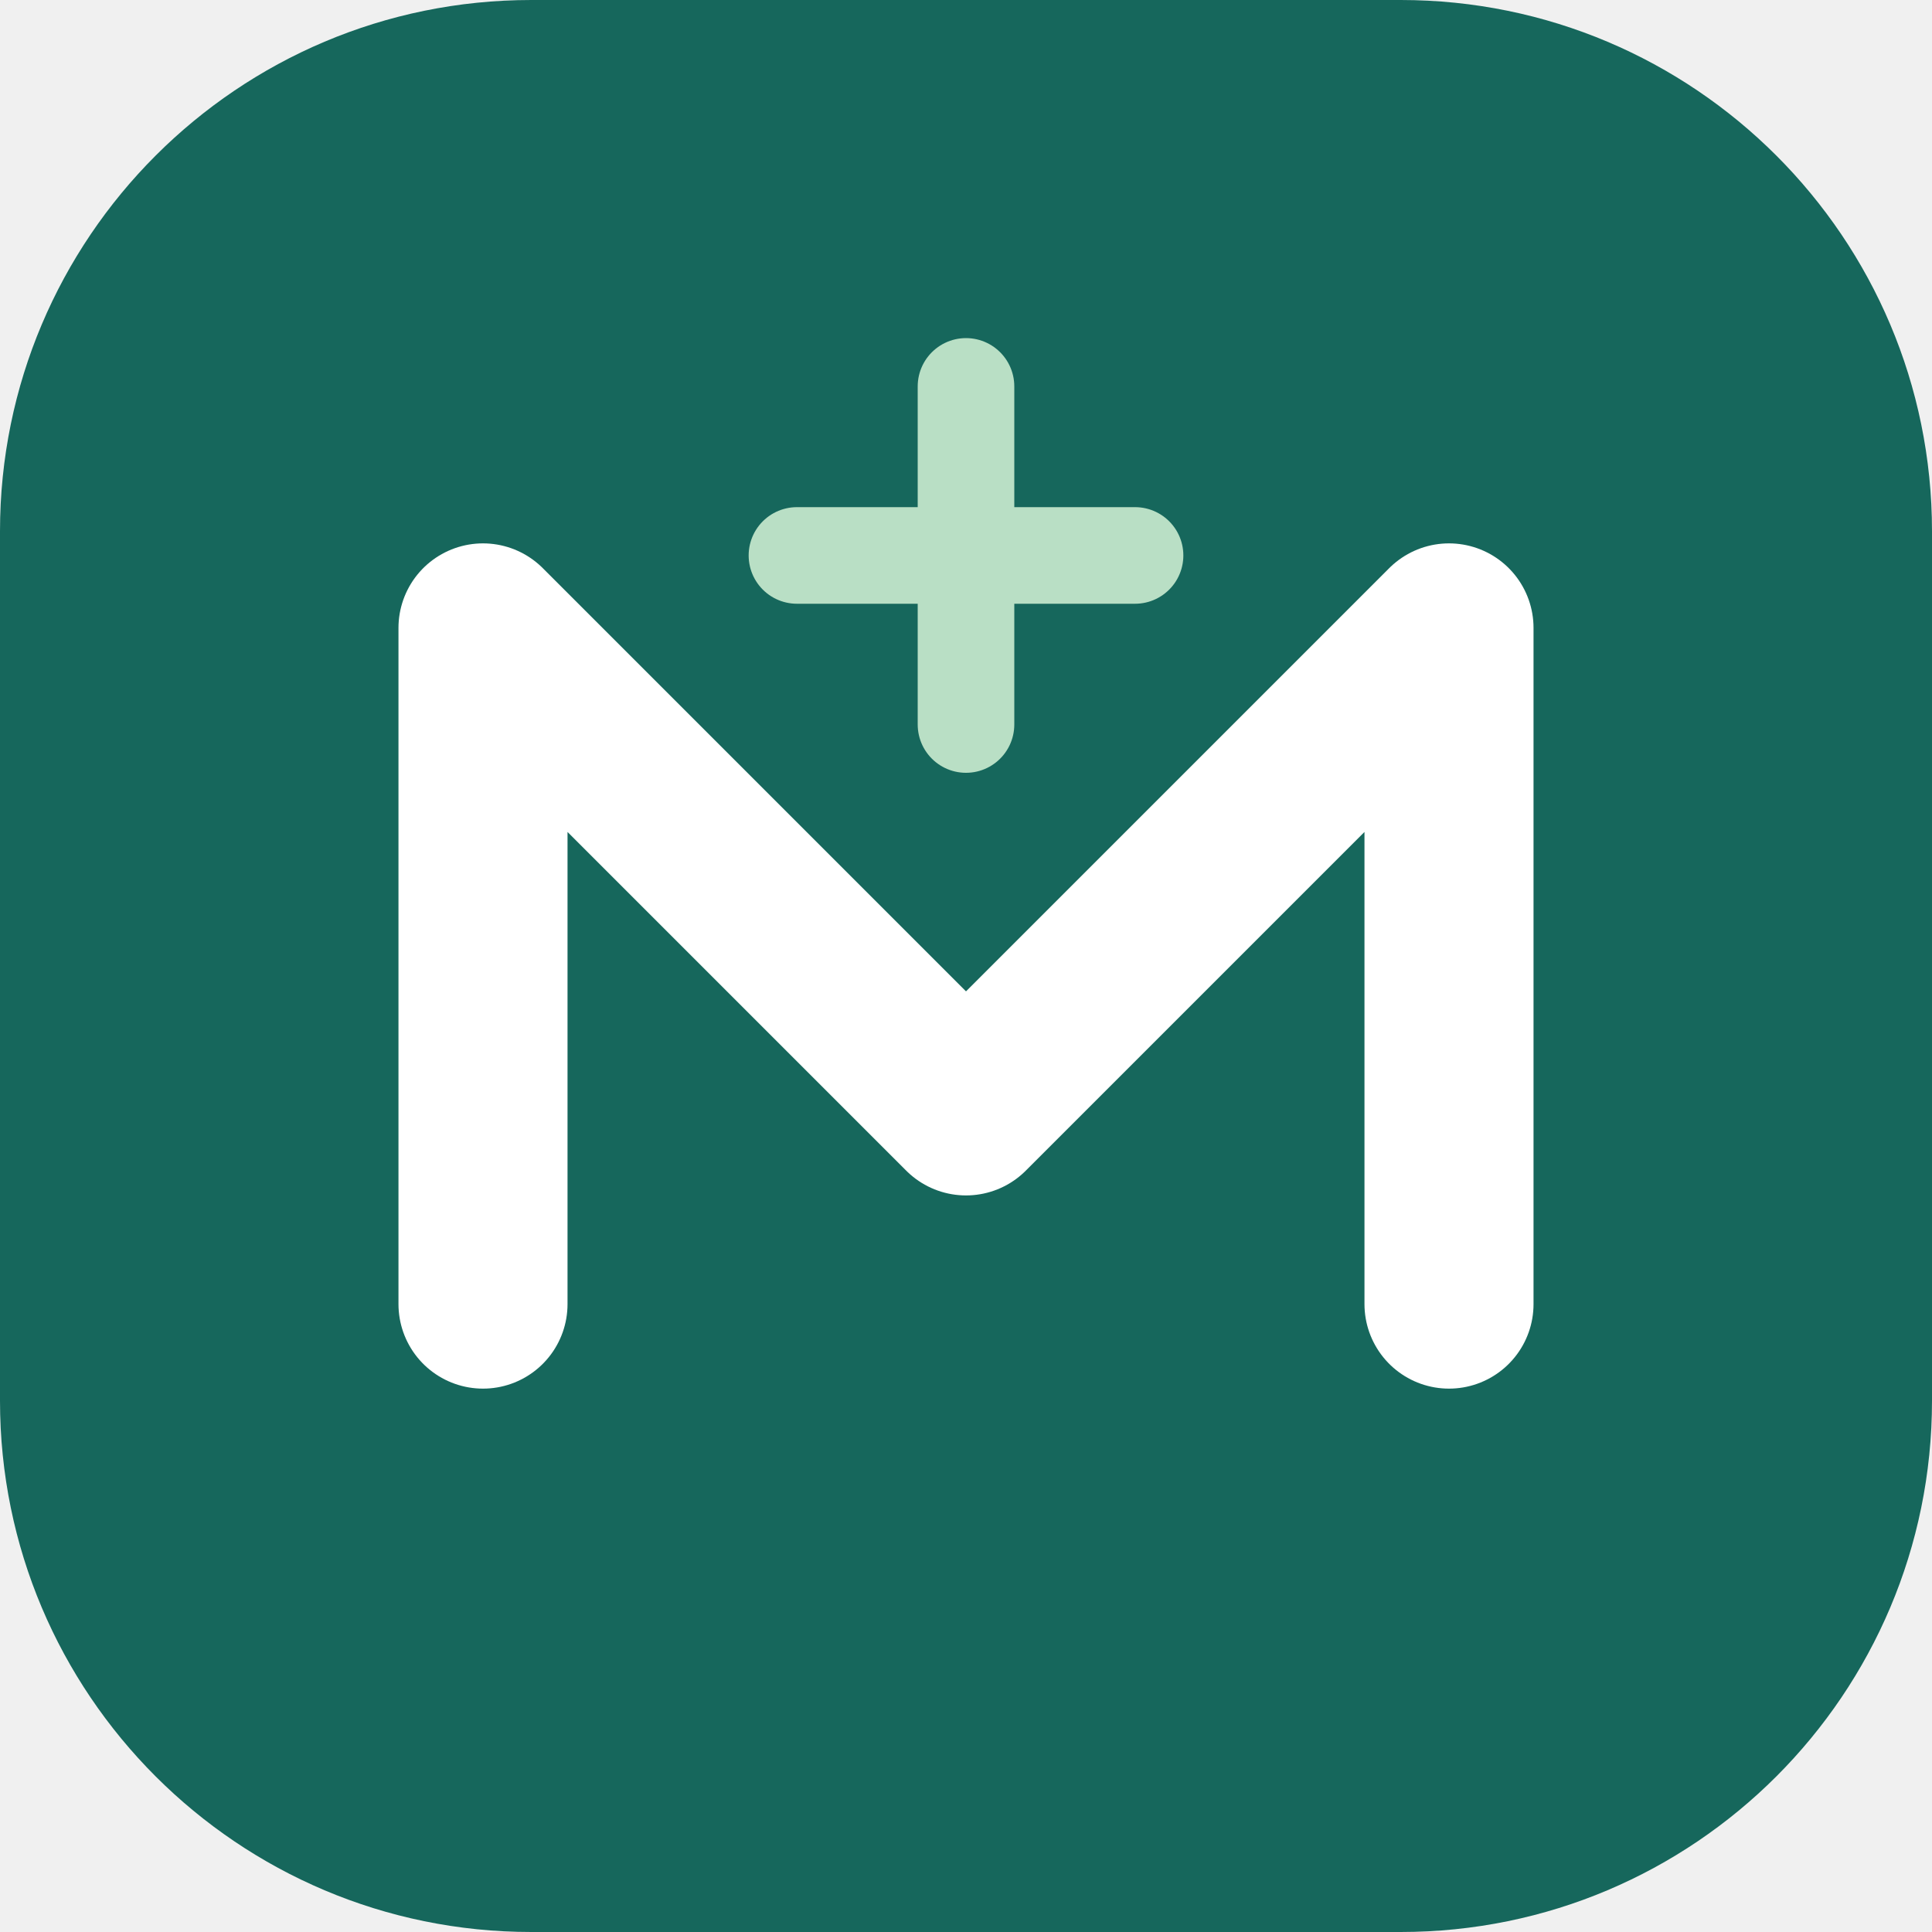
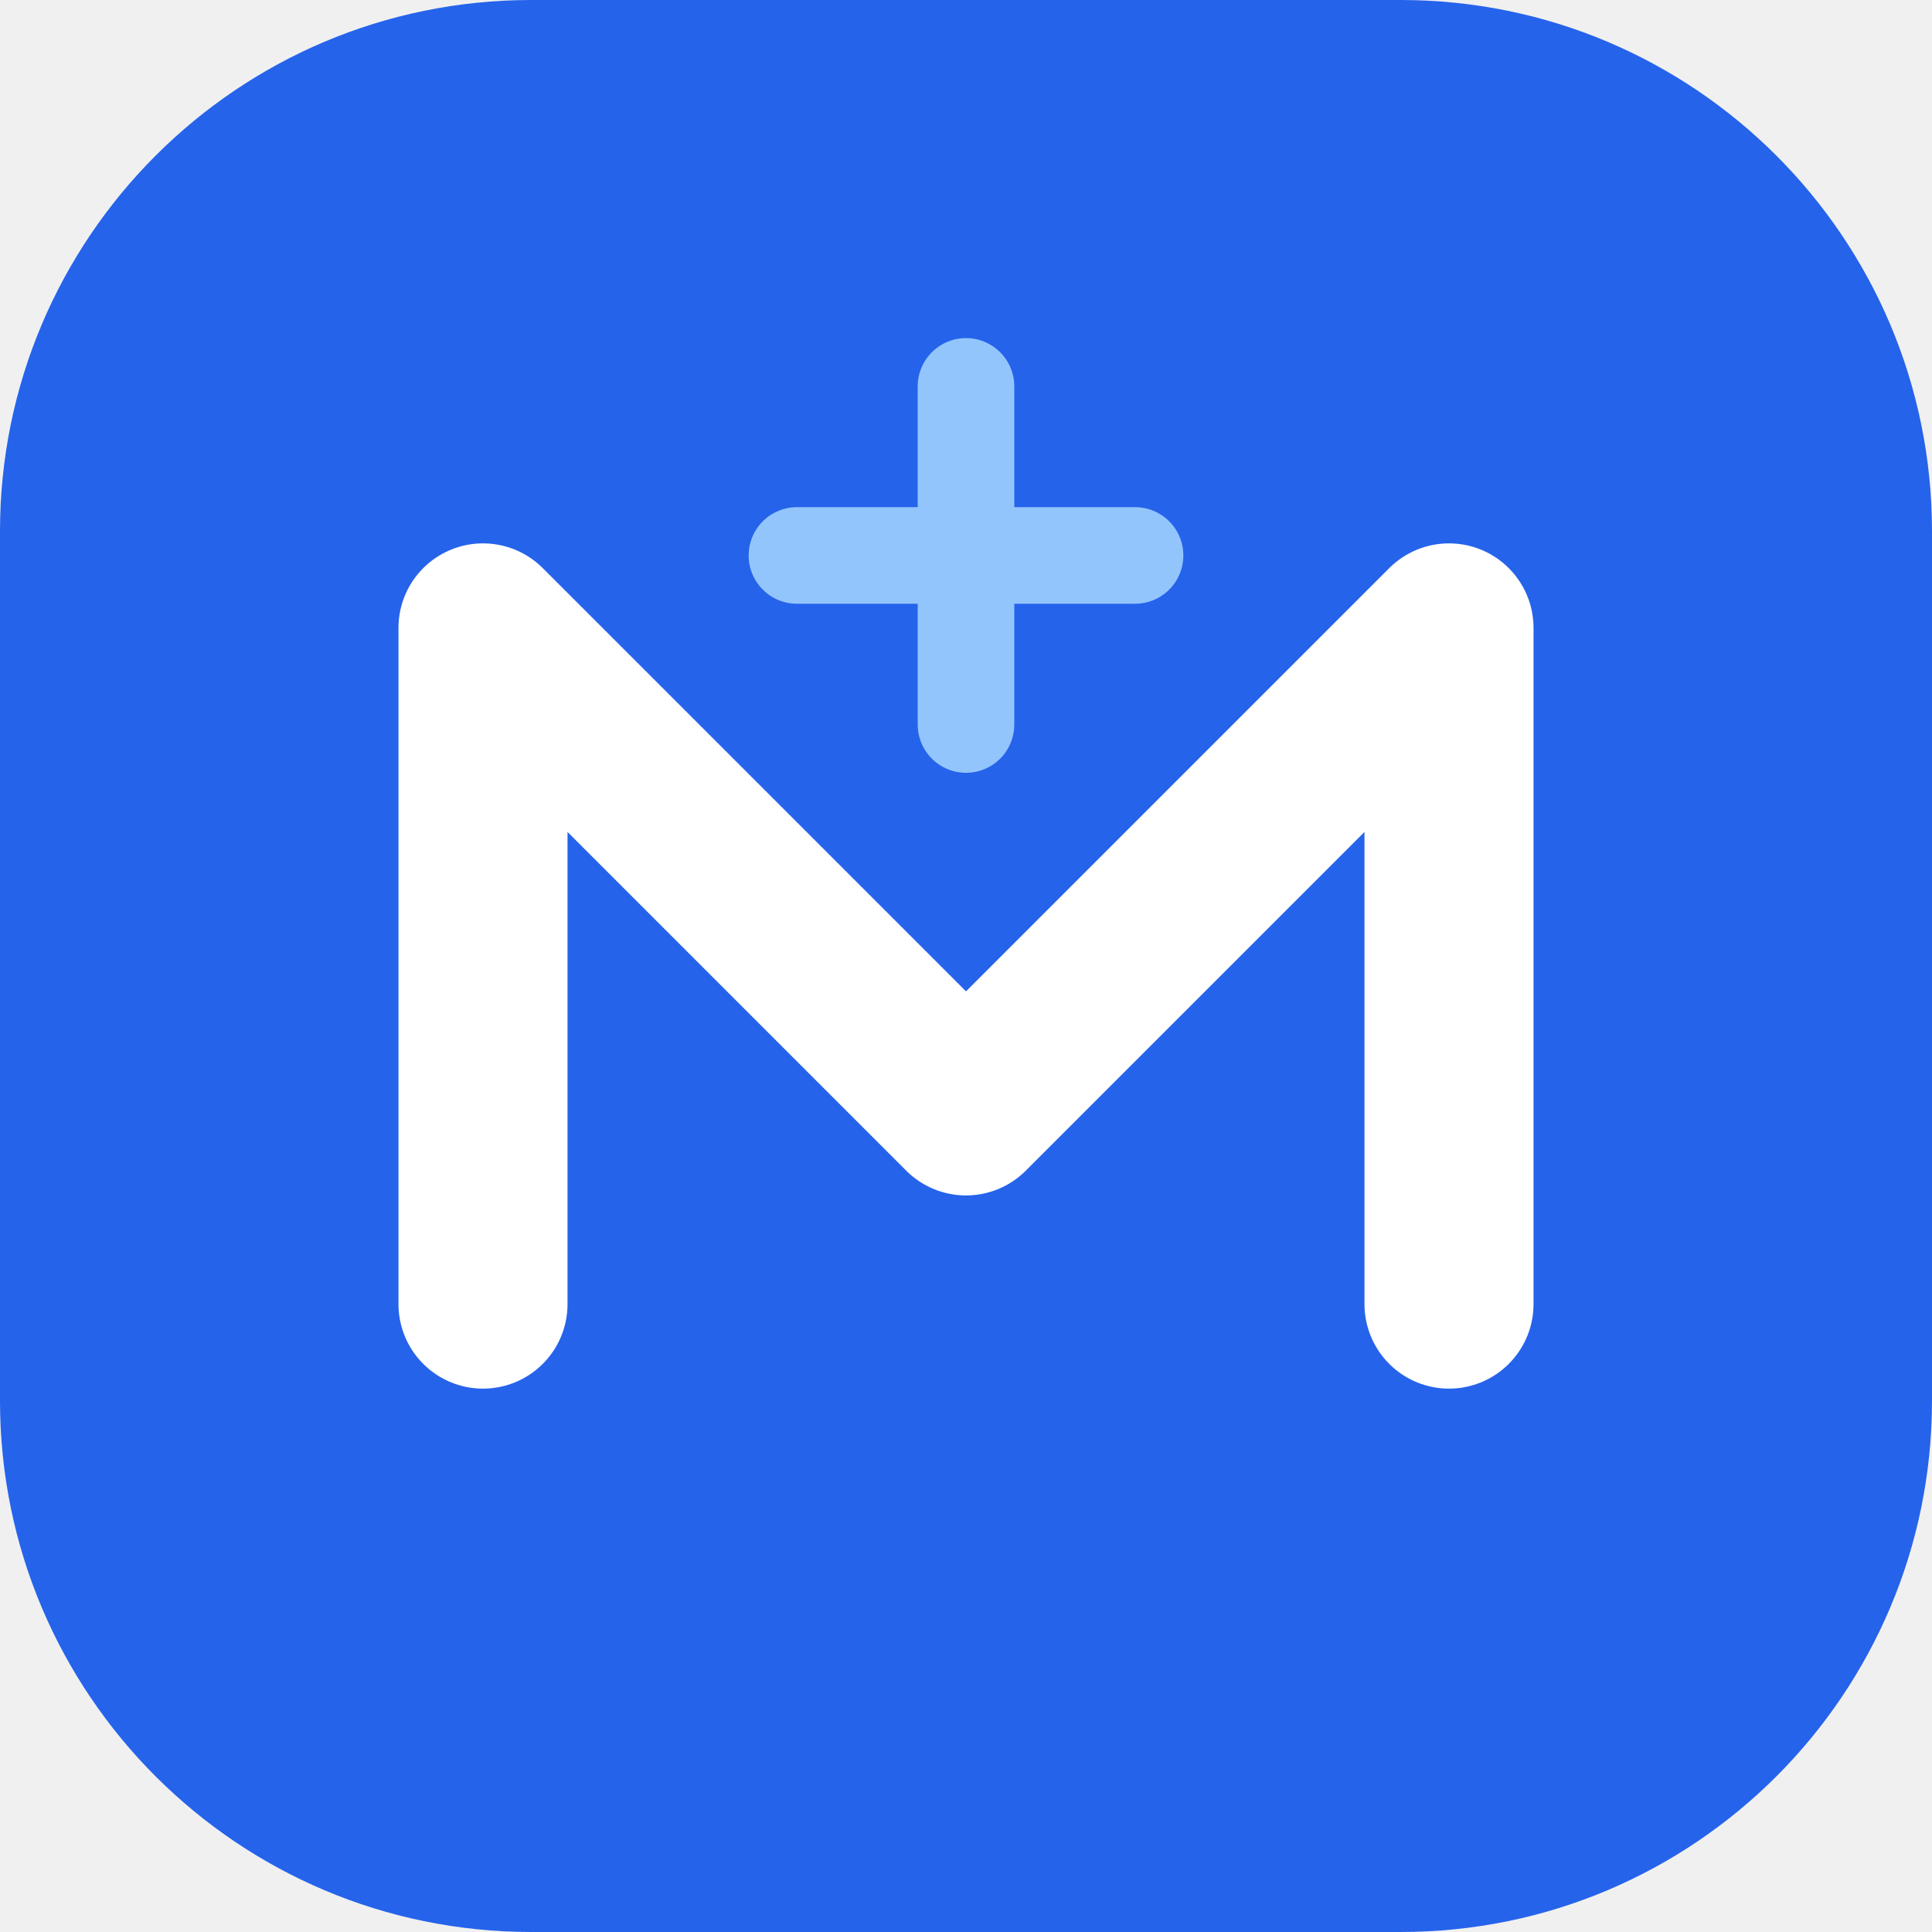
<svg xmlns="http://www.w3.org/2000/svg" viewBox="0 0 40 40" fill="none">
-   <rect width="40" height="40" rx="11" fill="#16675c" />
+   <rect width="40" height="40" rx="11" fill="#2563eb" />
  <path d="M10 27V13l10 10 10-10v14" stroke="white" stroke-width="3.5" stroke-linecap="round" stroke-linejoin="round" />
-   <path d="M20 8v7m-3.5-3.5h7" stroke="#b9dfc5" stroke-width="2" stroke-linecap="round" />
+   <path d="M20 8v7m-3.5-3.5h7" stroke="#93c5fd" stroke-width="2" stroke-linecap="round" />
</svg>
